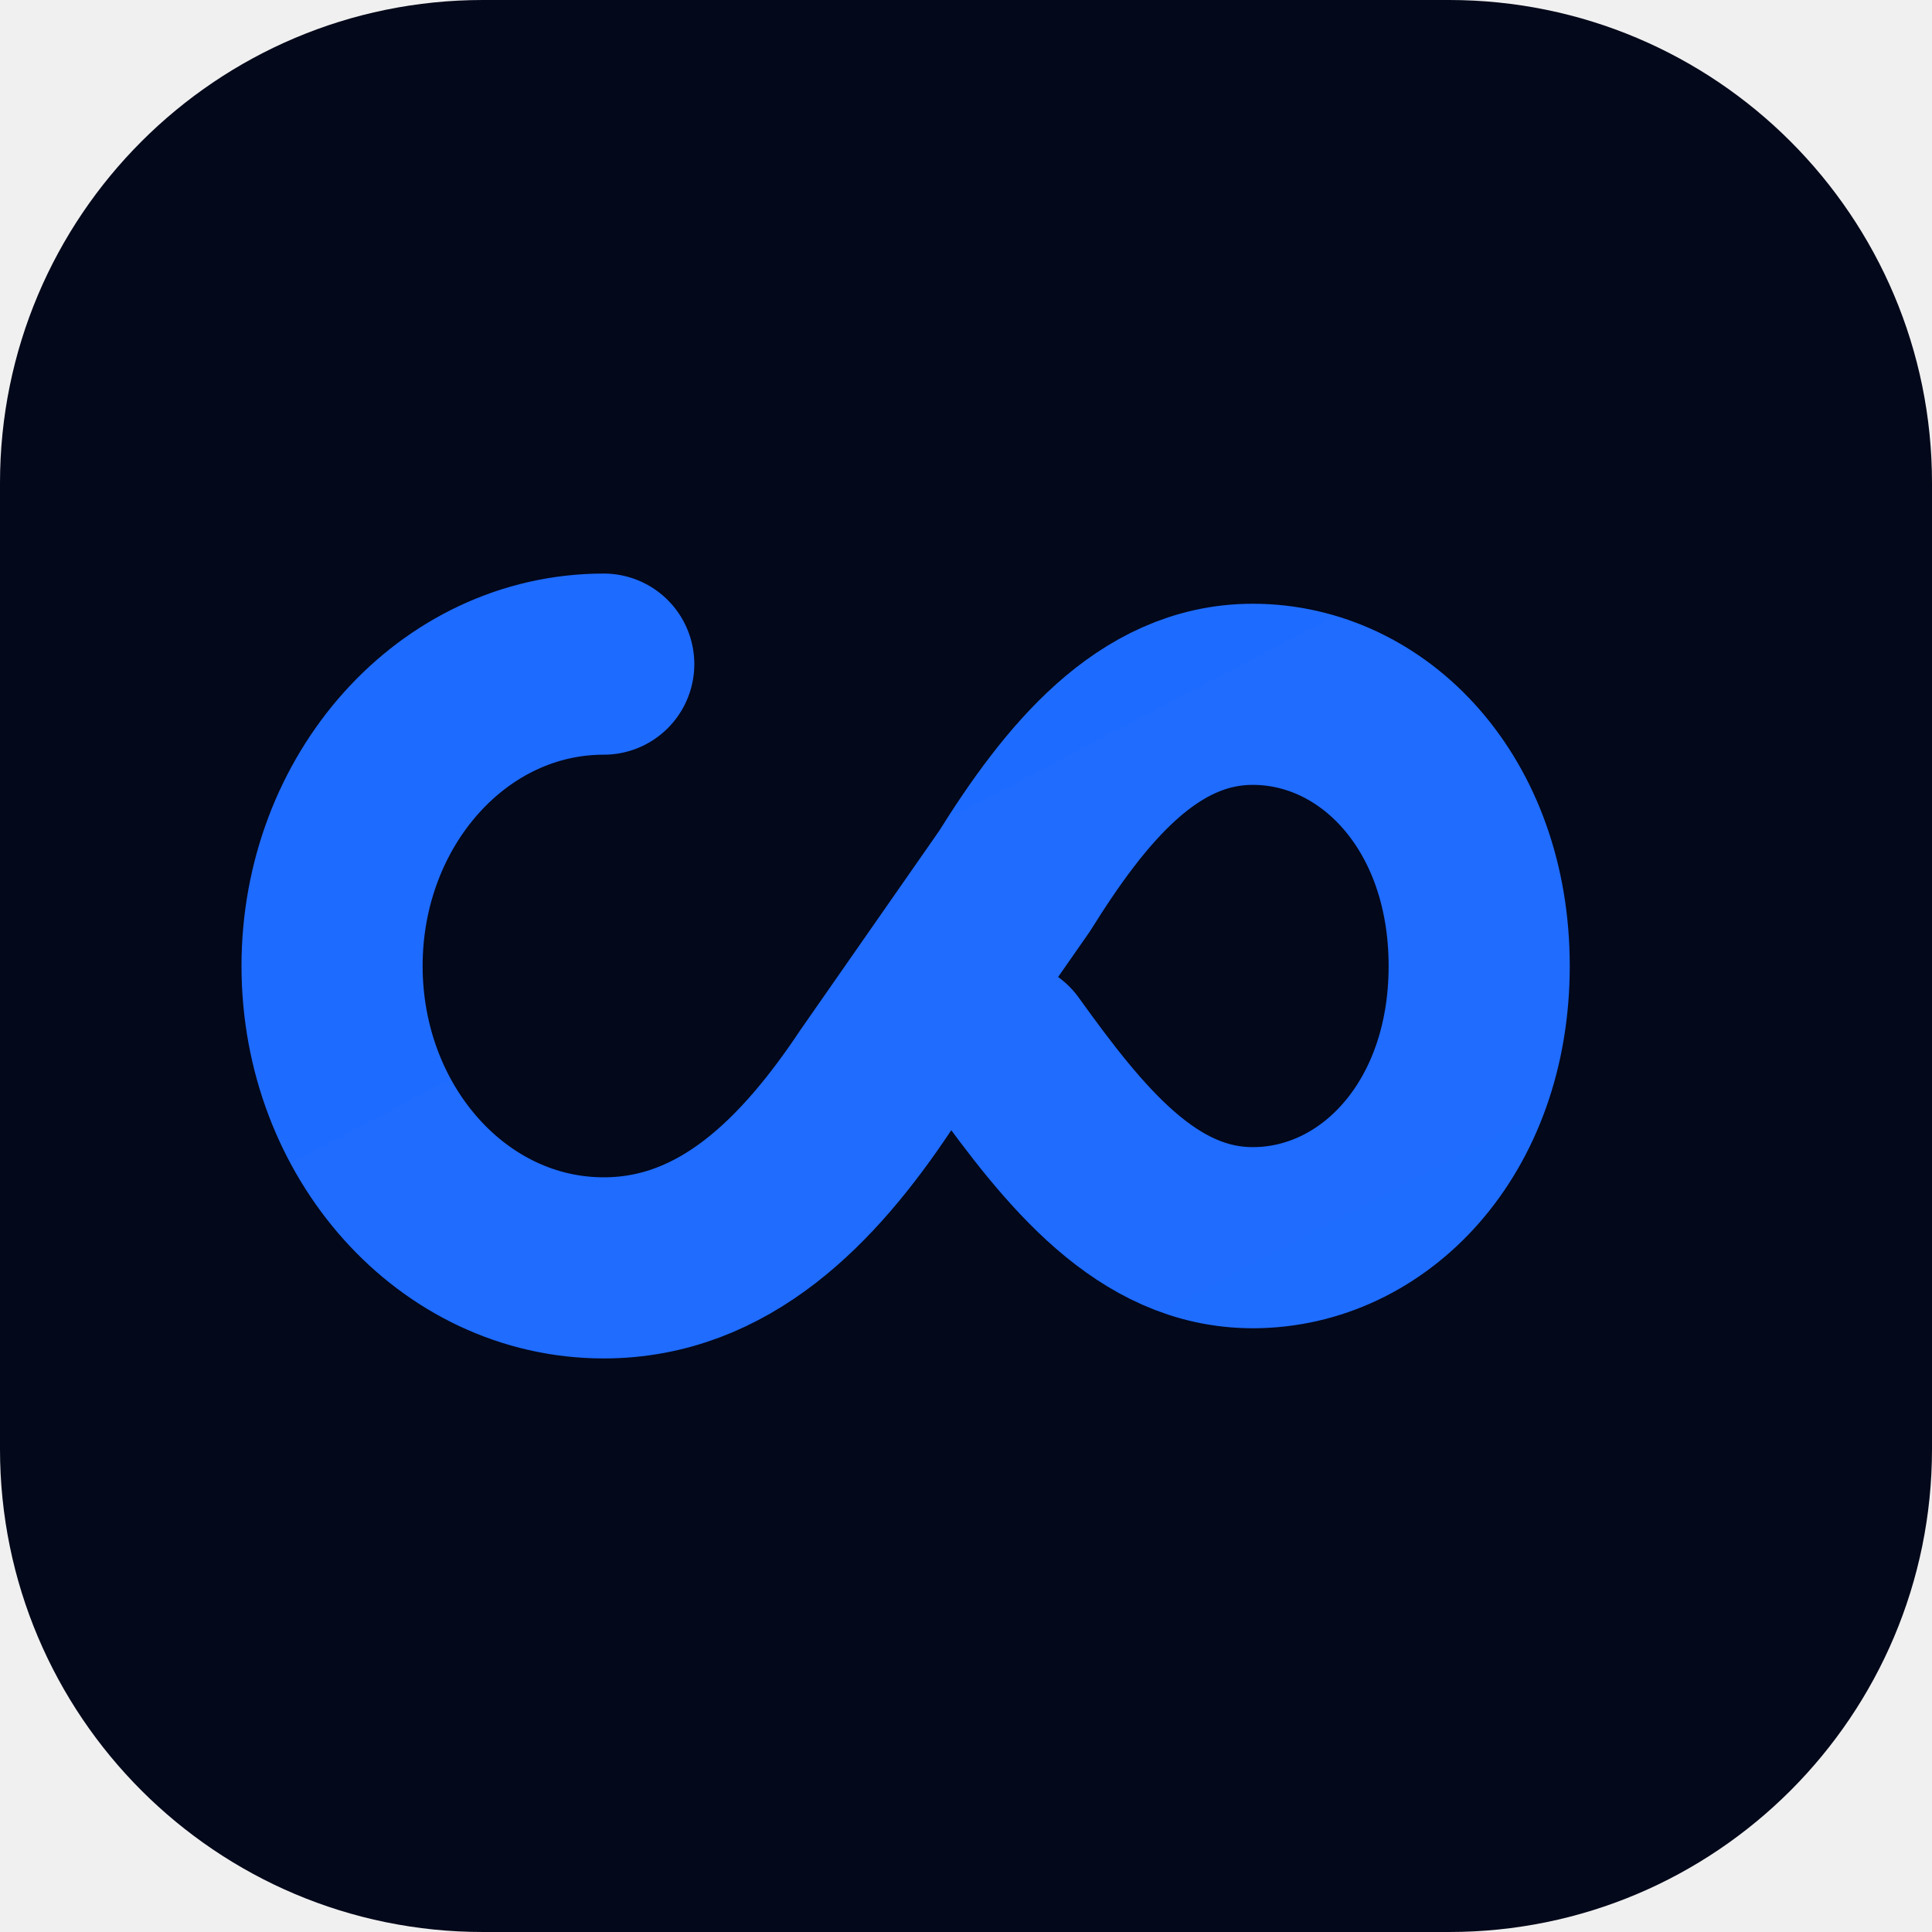
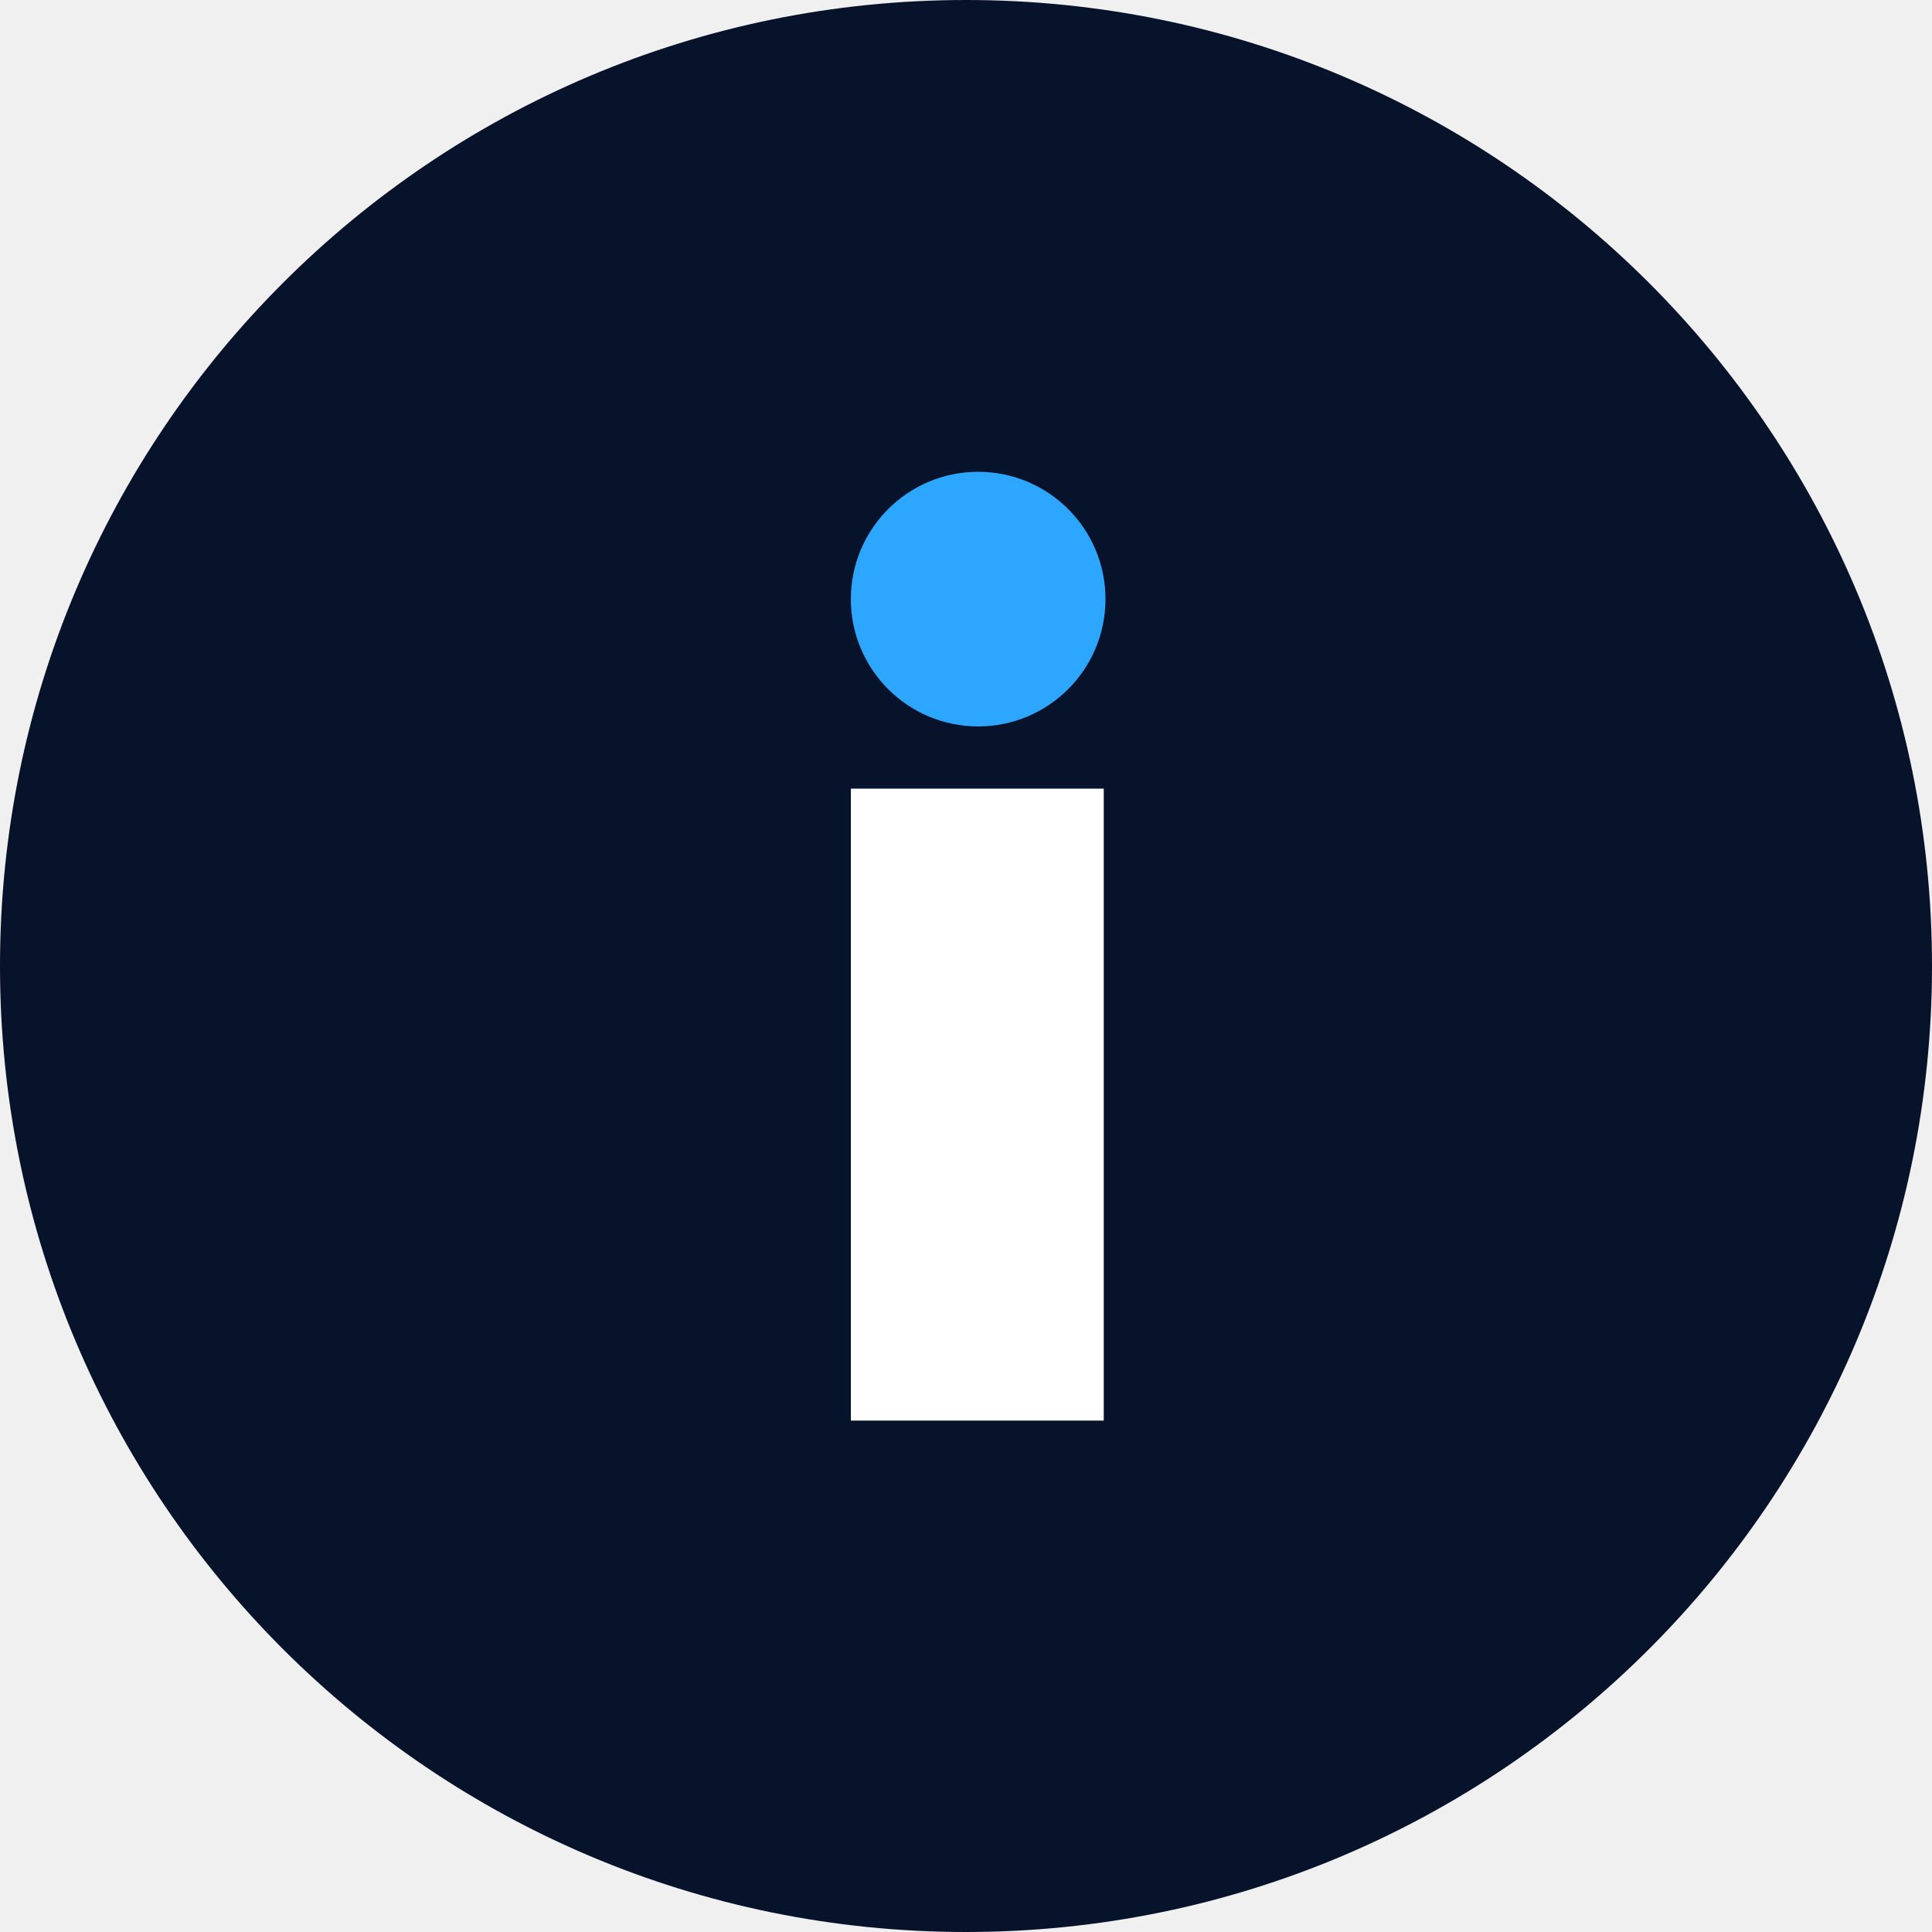
- <svg xmlns="http://www.w3.org/2000/svg" viewBox="0 0 64 64">
-   <defs>
-     <linearGradient id="g" x1="0" y1="0" x2="64" y2="64">
-       <stop offset="0" stop-color="#1e6bff" />
-       <stop offset="1" stop-color="#6fd6ff" />
-     </linearGradient>
-   </defs>
-   <rect width="64" height="64" rx="16" fill="#03081a" />
-   <path d="M20 22c-5 0-9 4.5-9 10s4 10 9 10c4 0 6.8-2.9 9-6.2l4.6-6.6C35.6 26 38 23 41.5 23c4 0 7.5 3.6 7.5 9s-3.5 9-7.5 9c-3.5 0-5.9-3-8.2-6.2" fill="none" stroke="url(#g)" stroke-width="6" stroke-linecap="round" />
+ <svg xmlns="http://www.w3.org/2000/svg" viewBox="0 0 1000 1000" role="img" aria-label="Jamin">
+   <circle cx="500" cy="500" r="500" fill="#07122B" />
+   <circle cx="506.3" cy="310.1" r="65.9" fill="#2CA6FF" />
+   <rect x="440.4" y="408.2" width="130.9" height="327.1" fill="#FFFFFF" />
</svg>
